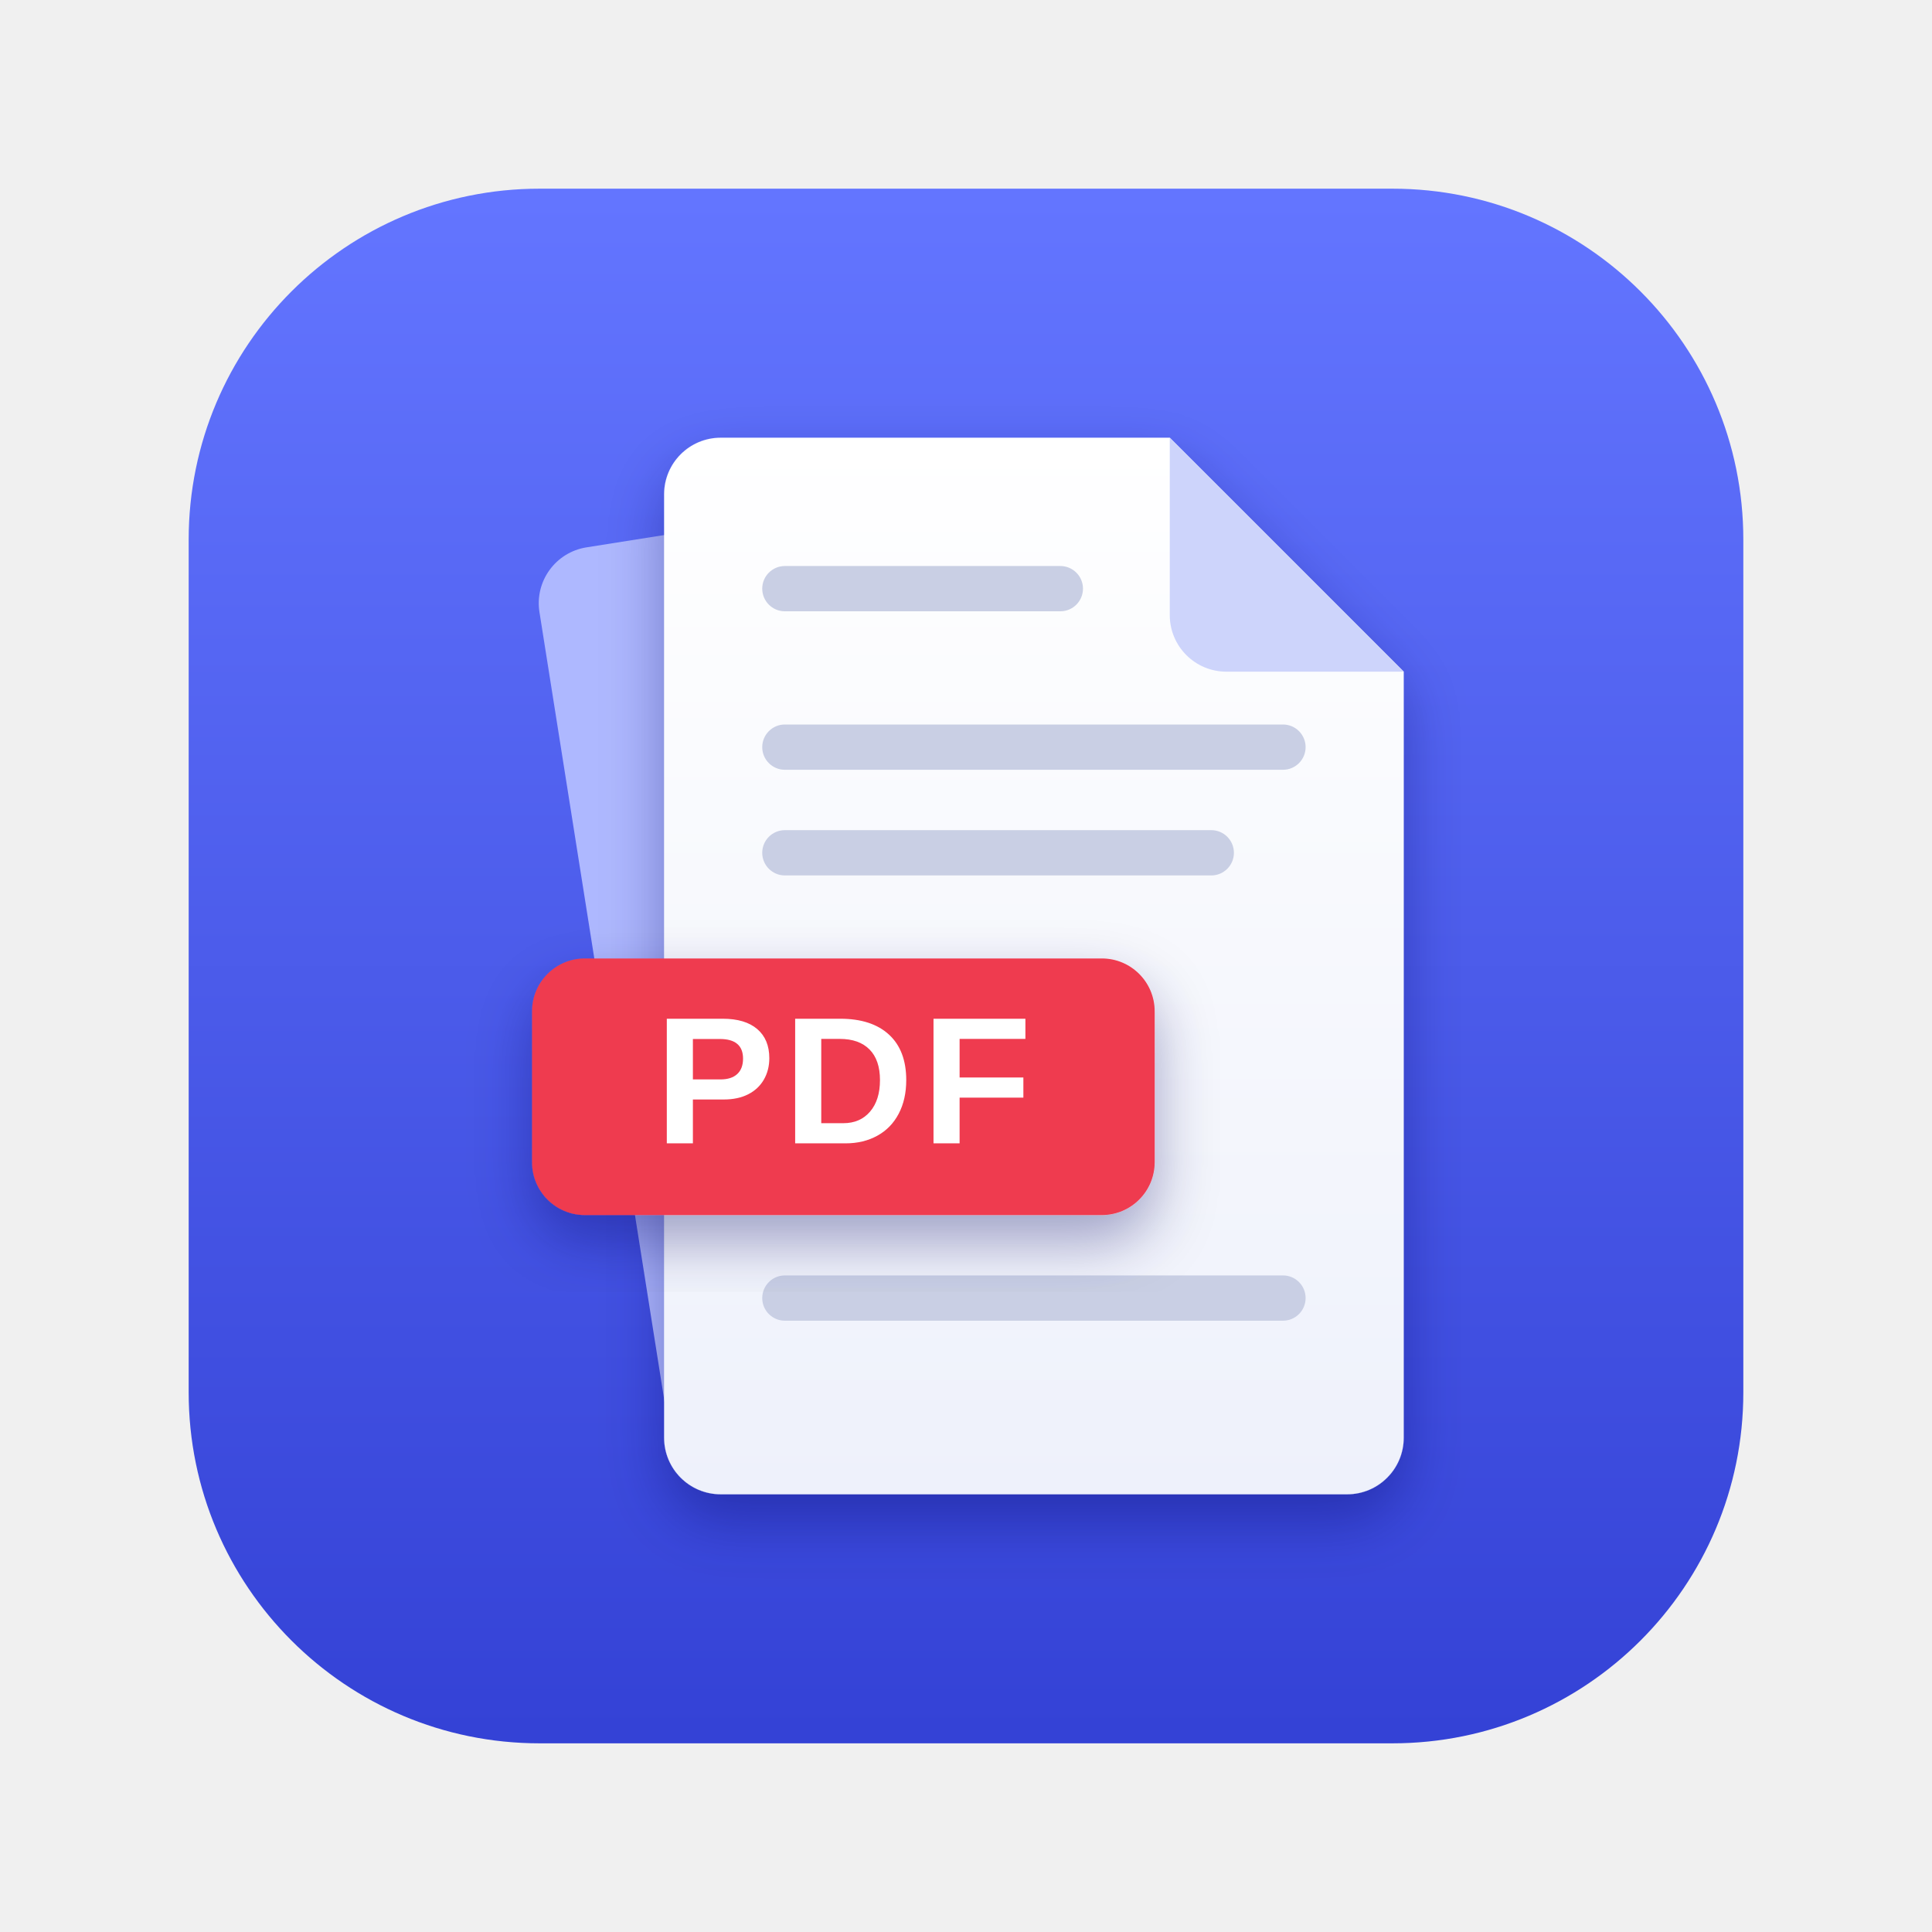
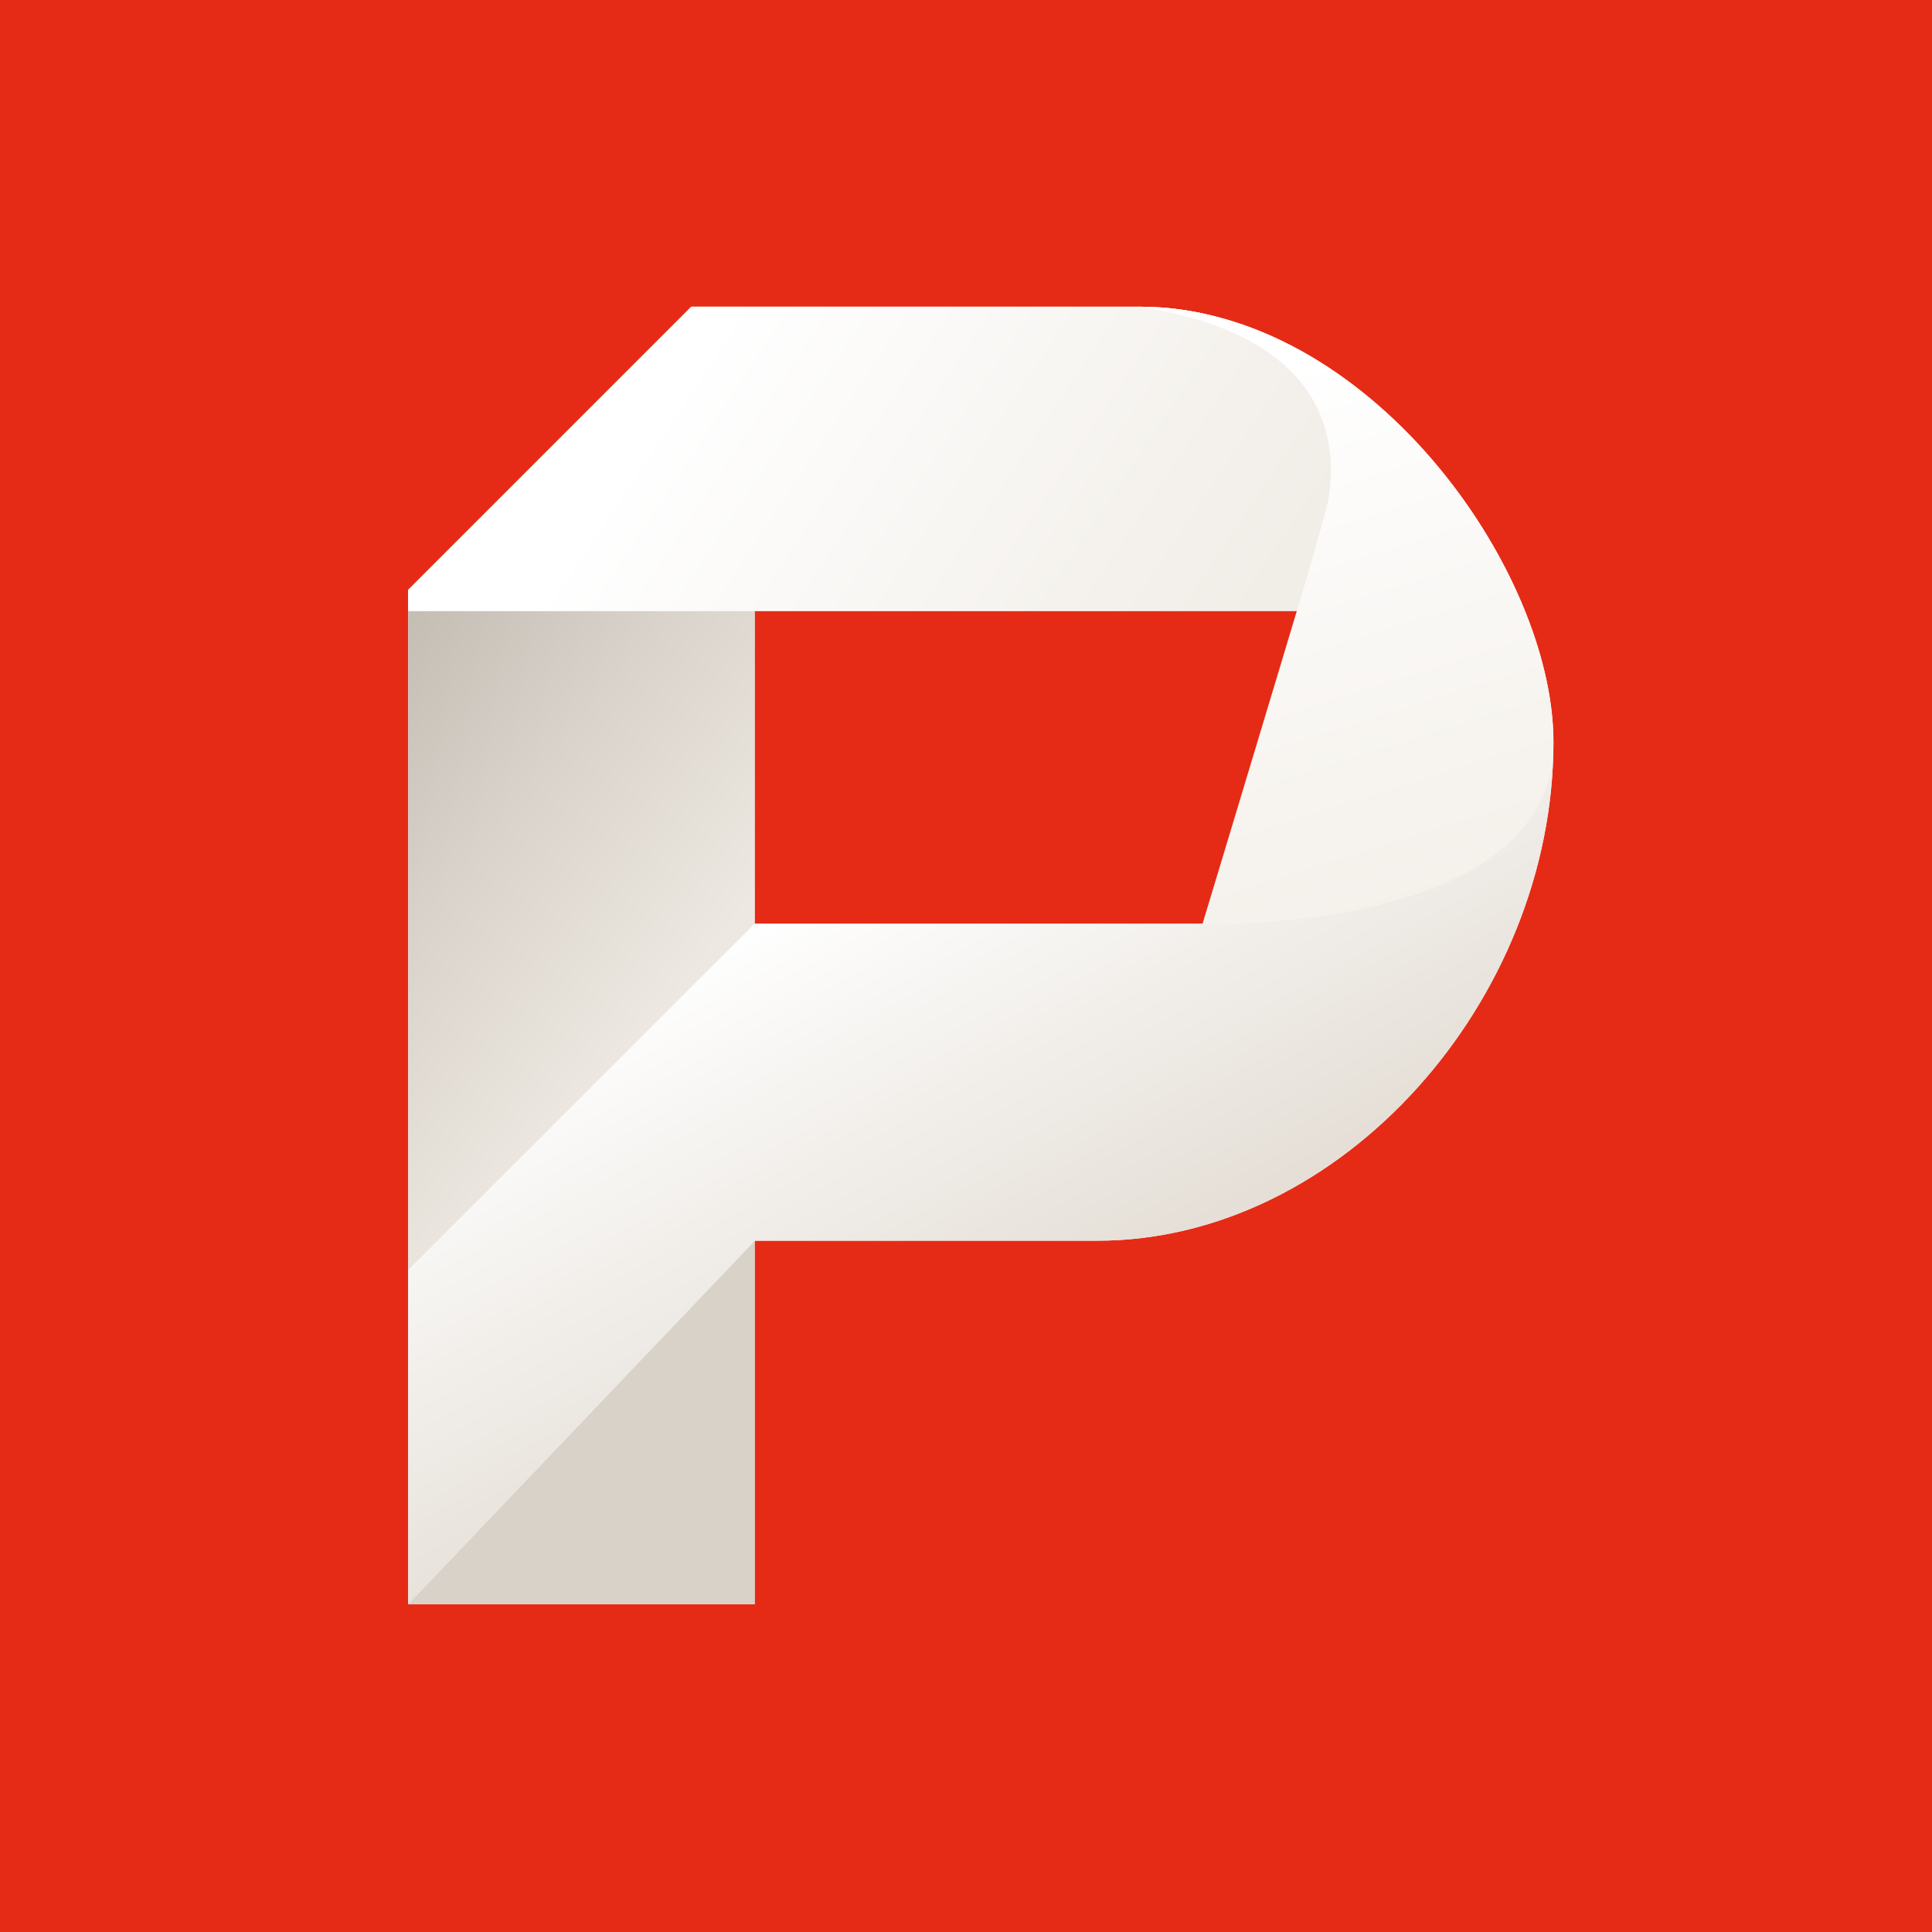
<svg xmlns="http://www.w3.org/2000/svg" width="1024" height="1024" viewBox="0 0 1024 1024">
  <defs>
-     <linearGradient id="bg" x1="0" y1="0" x2="0" y2="1">
-       <stop offset="0" stop-color="#6375ff" />
-       <stop offset="1" stop-color="#3442d6" />
+     <linearGradient id="paper-top" x1="400" y1="200" x2="640" y2="360" gradientUnits="userSpaceOnUse">
+       <stop stop-color="#ffffff" />
+       <stop offset="1" stop-color="#f1ede7" />
    </linearGradient>
-     <linearGradient id="page" x1="0" y1="0" x2="0" y2="1">
-       <stop offset="0" stop-color="#ffffff" />
-       <stop offset="1" stop-color="#eef1fb" />
+     <linearGradient id="paper-inside" x1="248" y1="350" x2="412" y2="480" gradientUnits="userSpaceOnUse">
+       <stop stop-color="#c5beb5" />
+       <stop offset="0.45" stop-color="#d9d3cb" />
+       <stop offset="1" stop-color="#ede8e1" />
    </linearGradient>
-     <filter id="shadow" x="-30%" y="-30%" width="160%" height="160%">
-       <feDropShadow dx="0" dy="14" stdDeviation="16" flood-color="#0b1260" flood-opacity="0.35" />
-     </filter>
+     <linearGradient id="paper-face" x1="410" y1="490" x2="520" y2="690" gradientUnits="userSpaceOnUse">
+       <stop stop-color="#ffffff" />
+       <stop offset="1" stop-color="#e5dfd7" />
+     </linearGradient>
+     <linearGradient id="paper-turn" x1="655" y1="230" x2="735" y2="485" gradientUnits="userSpaceOnUse">
+       <stop stop-color="#ffffff" />
+       <stop offset="1" stop-color="#f4f0ea" />
+     </linearGradient>
  </defs>
-   <rect x="100" y="100" width="824" height="824" rx="186" fill="url(#bg)" />
-   <rect x="318" y="262" width="300" height="500" rx="30" fill="#aeb8ff" transform="rotate(-9 508 512)" />
-   <g filter="url(#shadow)">
-     <path d="M382 232 H620 L744 356 V762 A30 30 0 0 1 714 792 H382 A30 30 0 0 1 352 762 V262 A30 30 0 0 1 382 232 Z" fill="url(#page)" />
+   <rect id="background" width="1024" height="1024" fill="#e52b16" />
+   <g id="mark" transform="translate(-61.44 -61.44) scale(1.12)">
+     <path fill="#fffaf4" fill-rule="evenodd" d="M248 334 382 200H594C702 200 790 324 790 406 790 528 690 642 574 642H412V814H248V334ZM412 344V492H624L669 344H412Z" />
+     <path fill="url(#paper-inside)" d="M248 344H412V492L248 656V344Z" />
+     <path fill="#d9d2c9" d="M248 814 412 642V814H248Z" />
+     <path fill="url(#paper-face)" d="M624 492C706 492 790 470 790 406 790 528 690 642 574 642H412L248 814V656L412 492H624Z" />
+     <path fill="url(#paper-top)" d="M248 344V334L382 200H594C654 200 694 235 686 283L669 344H248Z" />
+     <path fill="url(#paper-turn)" d="M594 200C702 200 790 324 790 406 790 470 706 492 624 492L680 306C697 250 667 211 594 200Z" />
  </g>
-   <path d="M620 232 V326 A30 30 0 0 0 650 356 H744 Z" fill="#cdd4fb" />
-   <rect x="404" y="300" width="170" height="24" rx="12" fill="#c9cfe4" />
-   <rect x="404" y="384" width="288" height="24" rx="12" fill="#c9cfe4" />
-   <rect x="404" y="440" width="250" height="24" rx="12" fill="#c9cfe4" />
-   <rect x="404" y="676" width="288" height="24" rx="12" fill="#c9cfe4" />
-   <g filter="url(#shadow)">
-     <rect x="282" y="508" width="330" height="136" rx="28" fill="#ef3b4f" />
-   </g>
-   <text x="447" y="606" text-anchor="middle" font-family="Arial, Helvetica, sans-serif" font-weight="700" font-size="96" letter-spacing="4" fill="#ffffff">PDF</text>
</svg>
